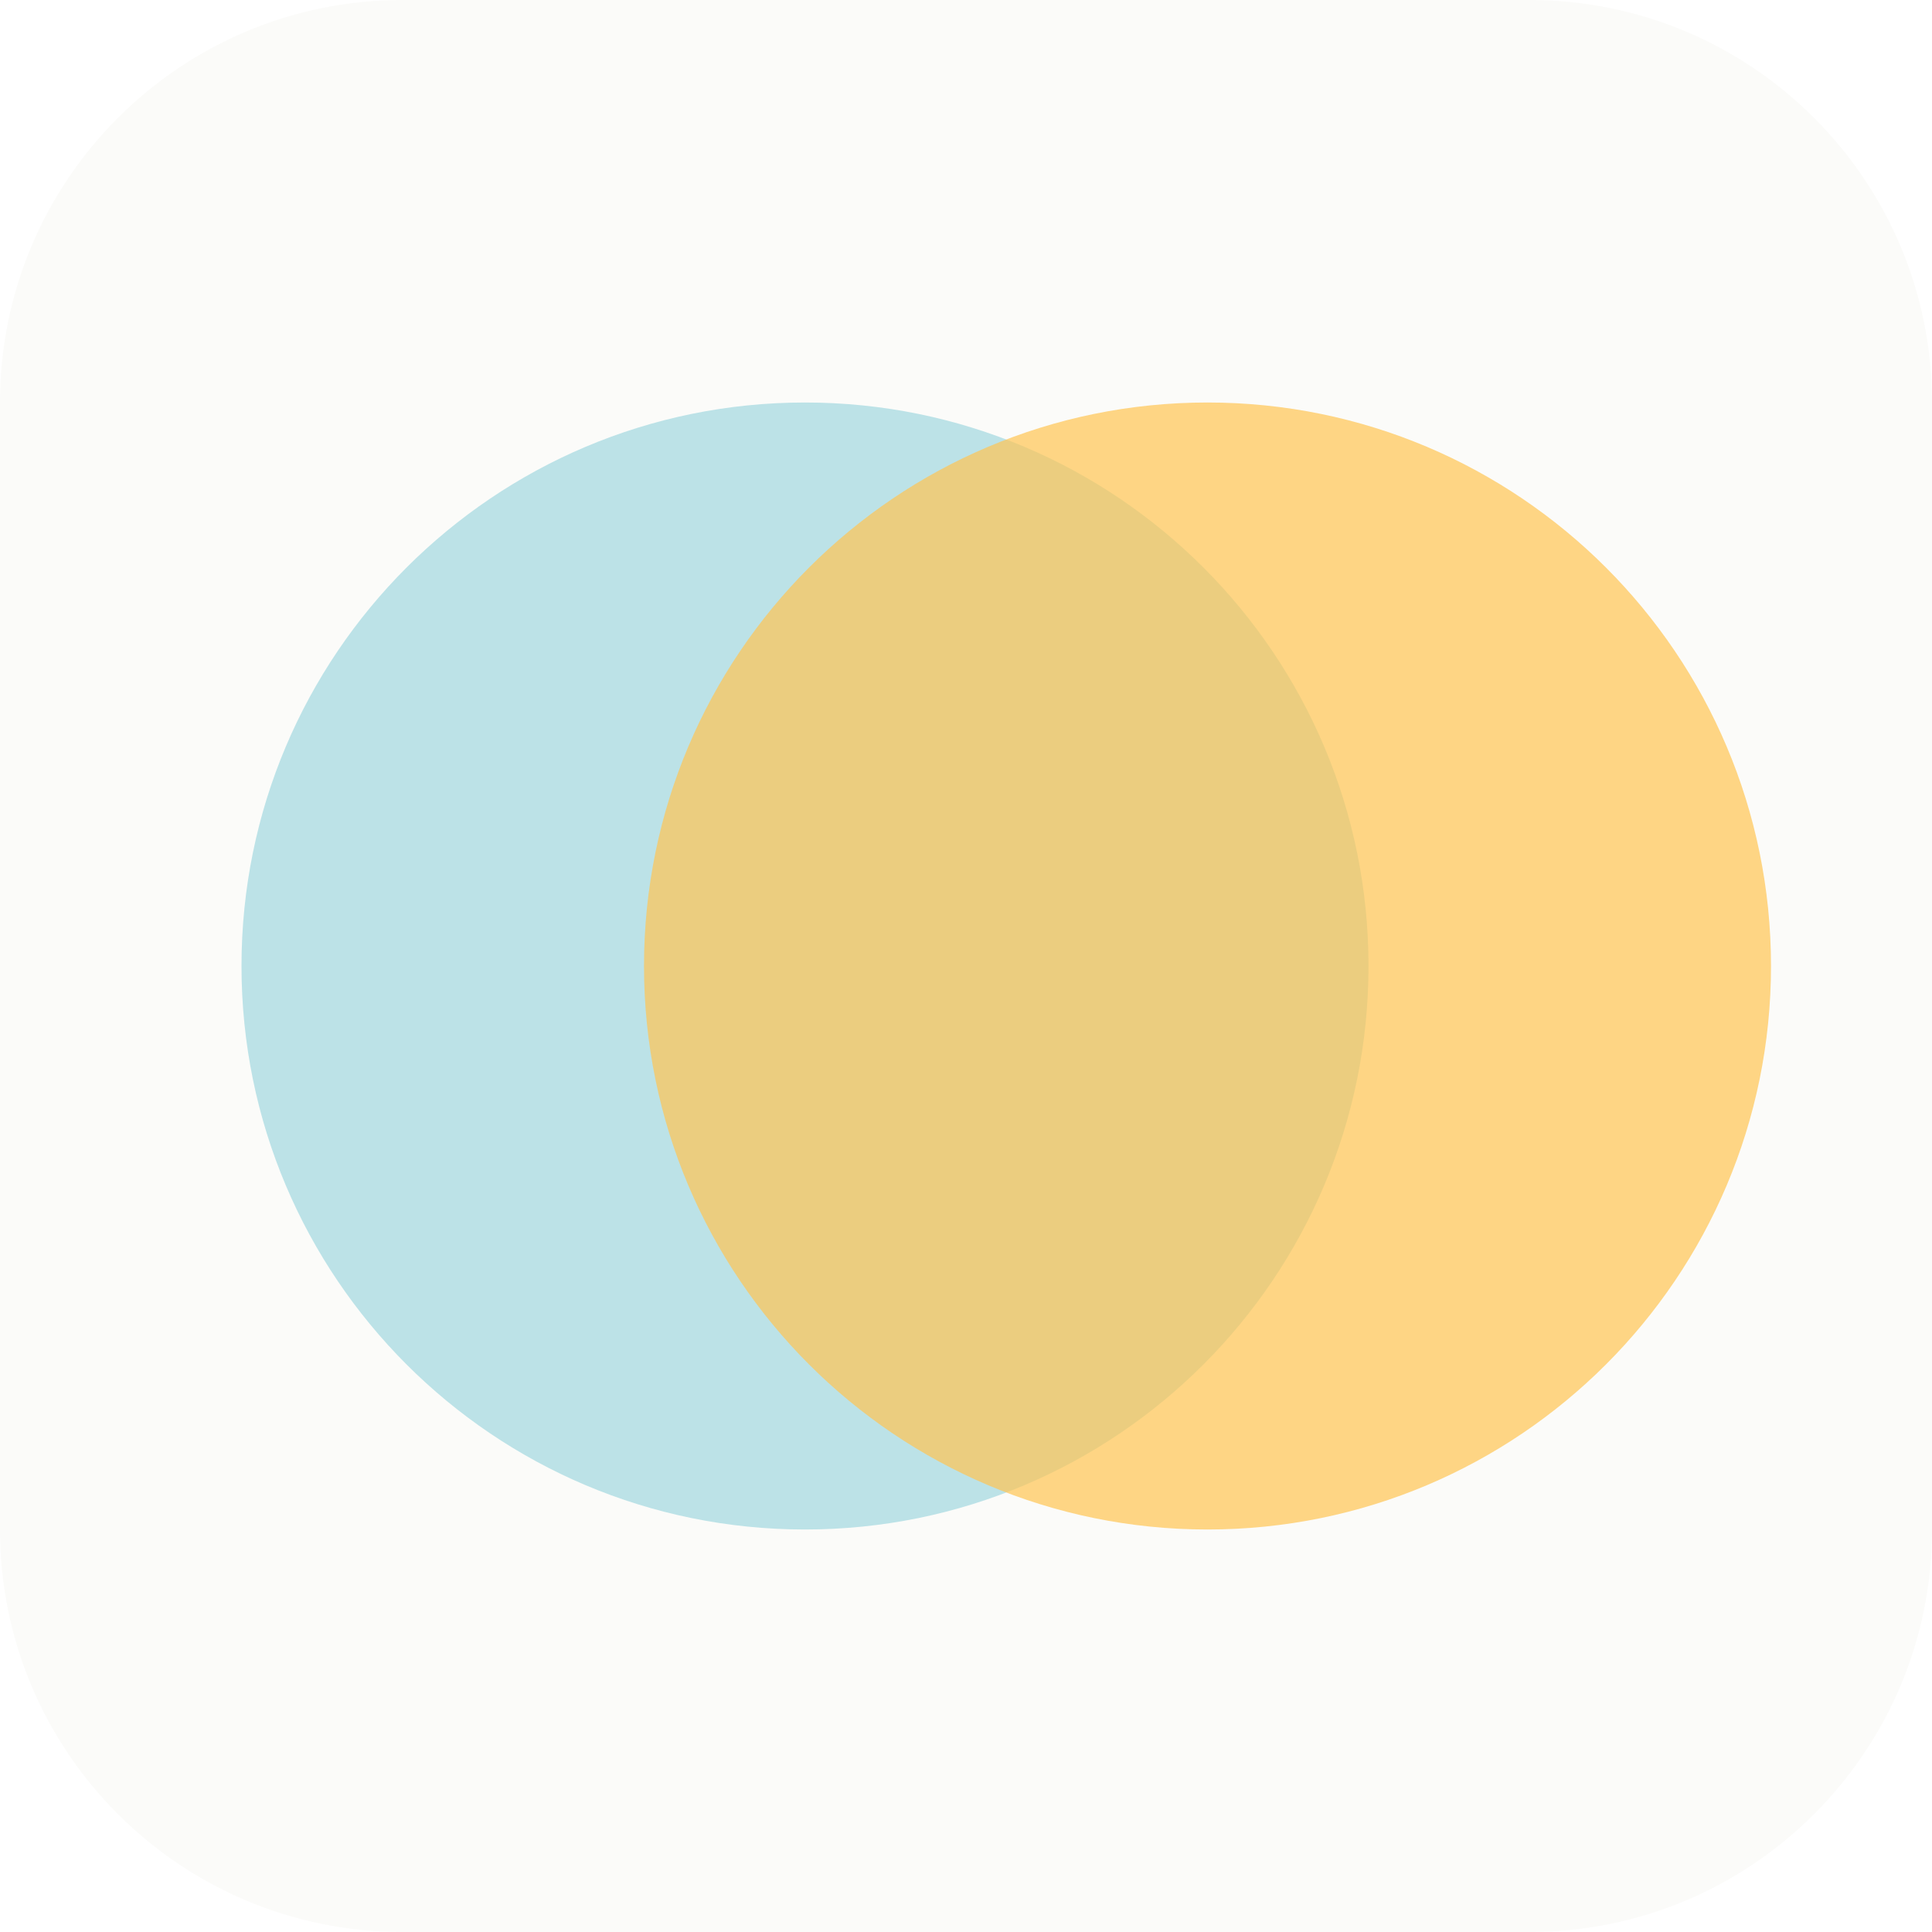
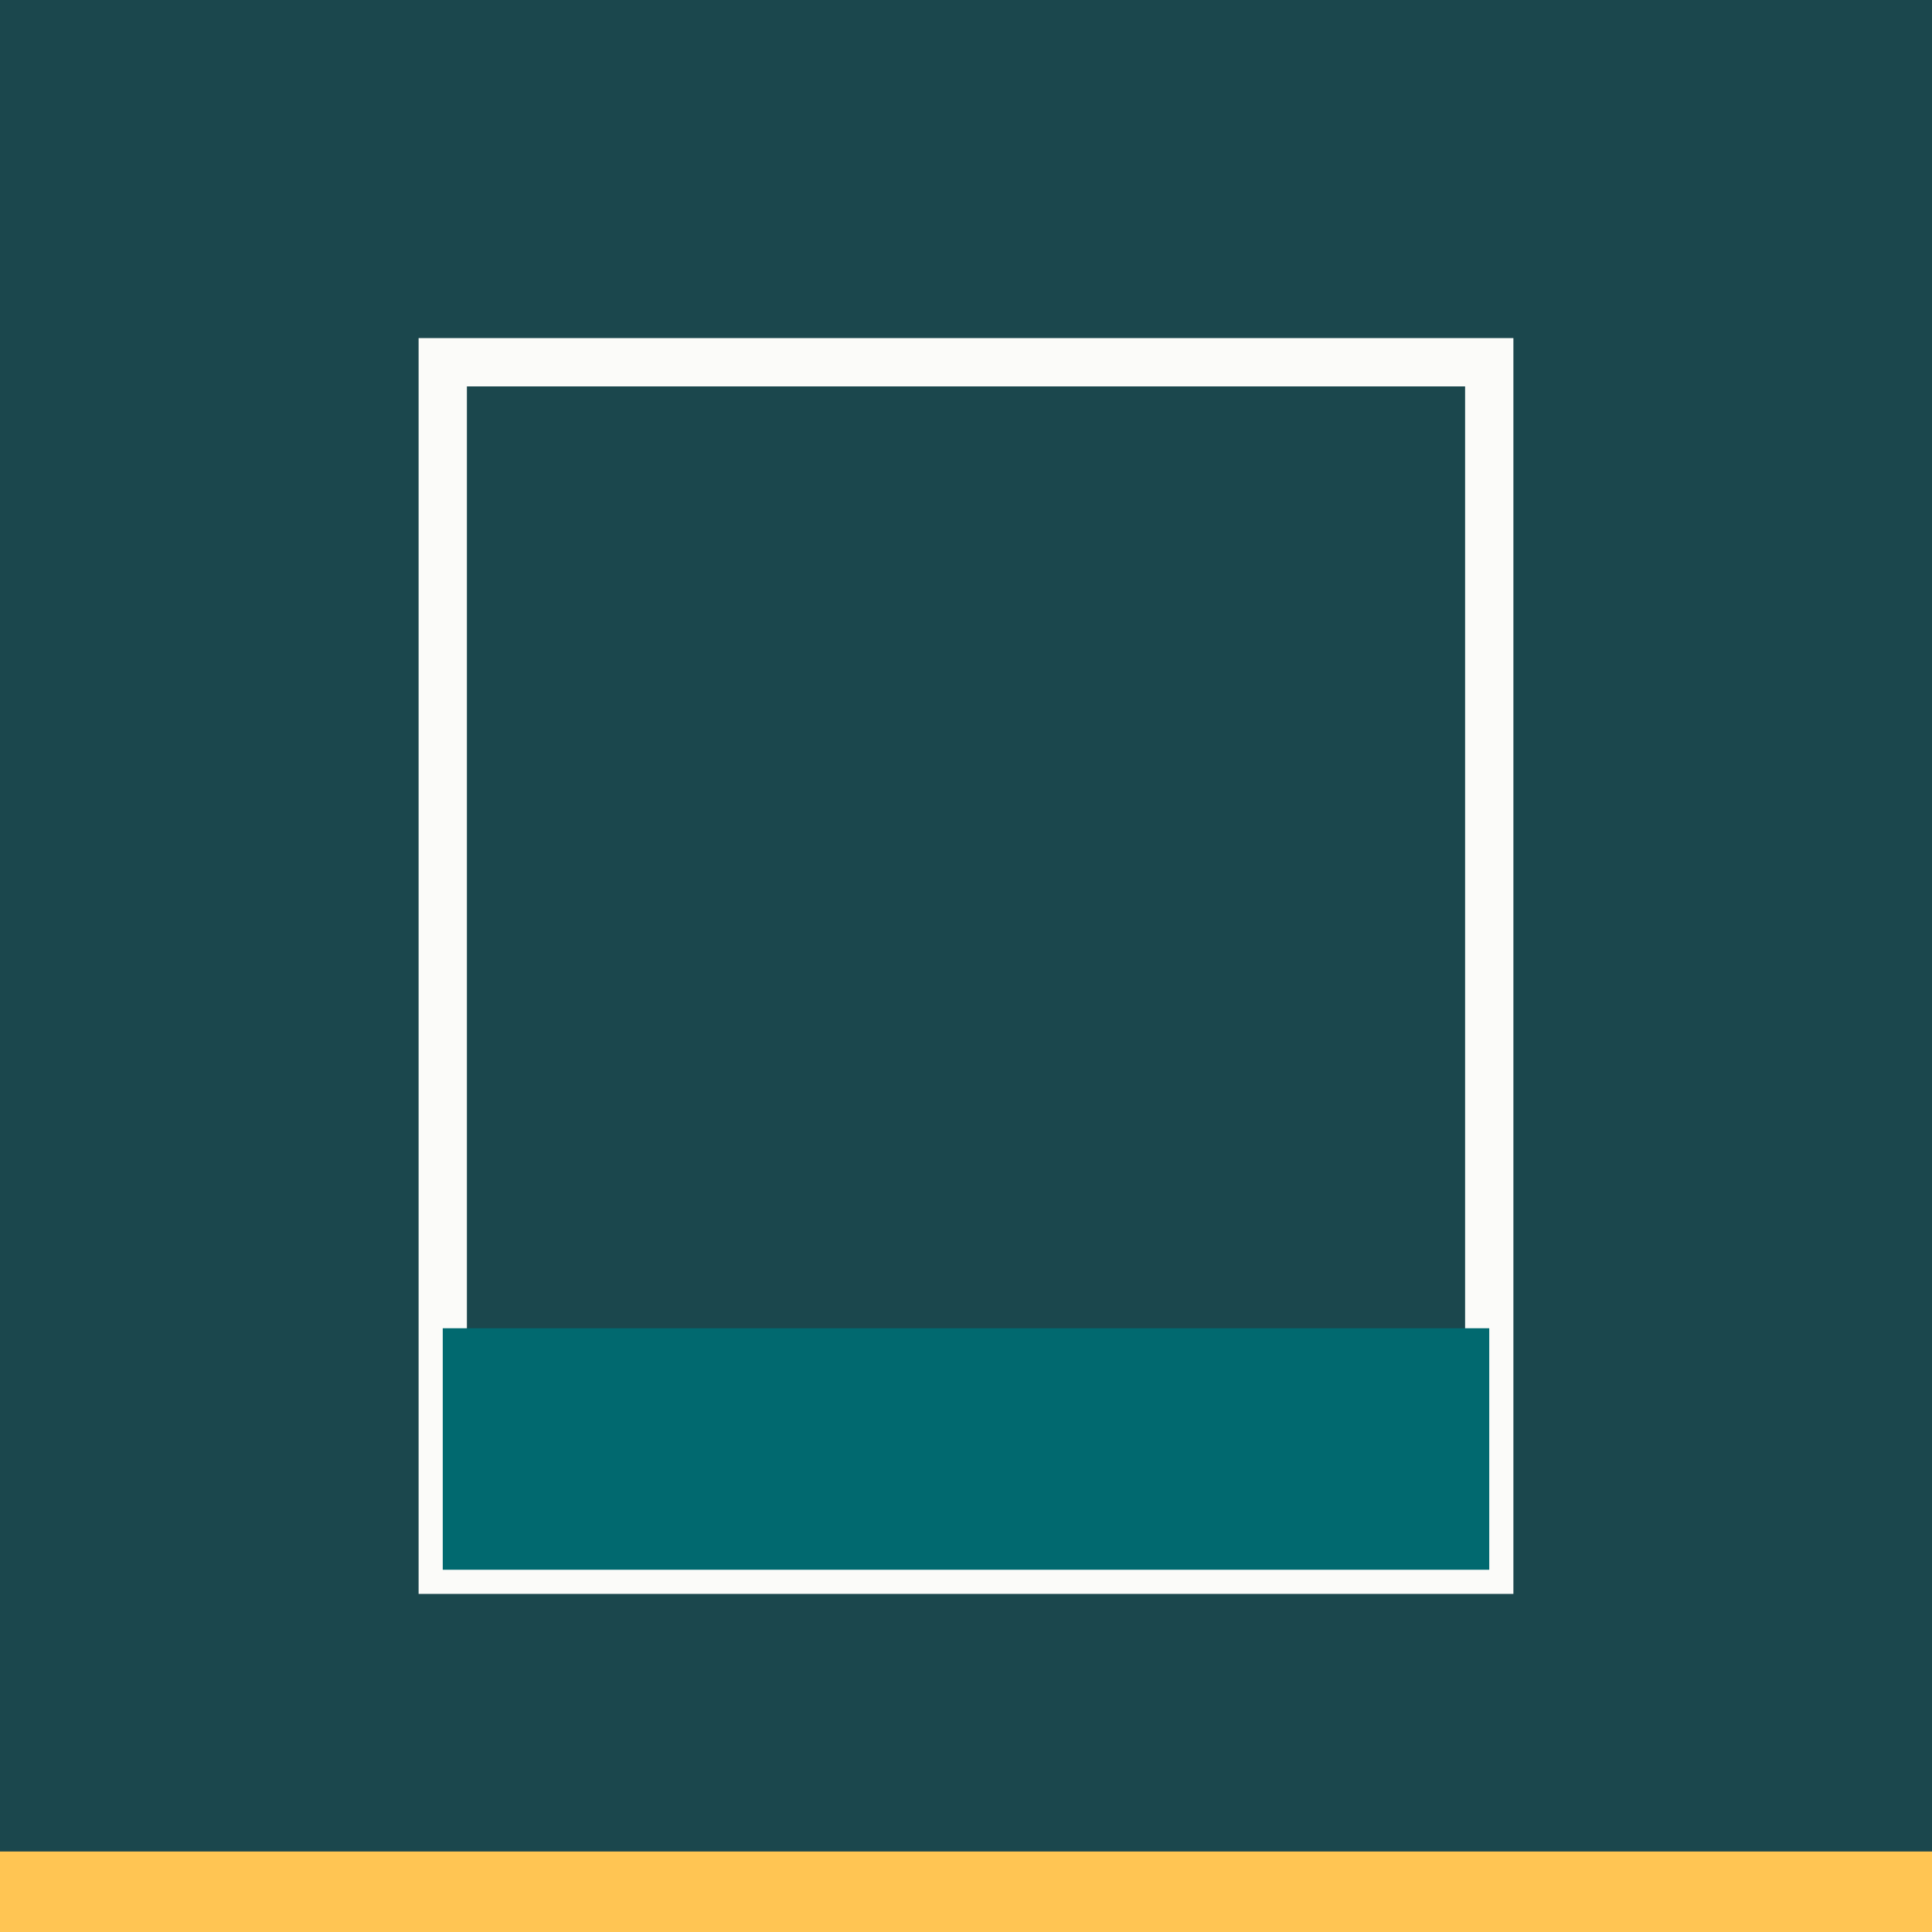
<svg xmlns="http://www.w3.org/2000/svg" viewBox="0 0 48 48">
-   <rect width="48" height="48" rx="10" fill="#FBFBF9" />
-   <circle cx="20" cy="24" r="14" fill="#BCE2E7" />
-   <circle cx="30" cy="24" r="14" fill="#FFC553" fill-opacity="0.7" />
+   <rect width="48" height="48" fill="#1B474D" />
+   <rect x="11" y="9" width="26" height="30" fill="none" stroke="#FBFBF9" stroke-width="1.2" />
+   <rect x="11" y="33" width="26" height="6" fill="#01696F" />
+   <rect y="46" width="48" height="2" fill="#FFC553" />
</svg>
